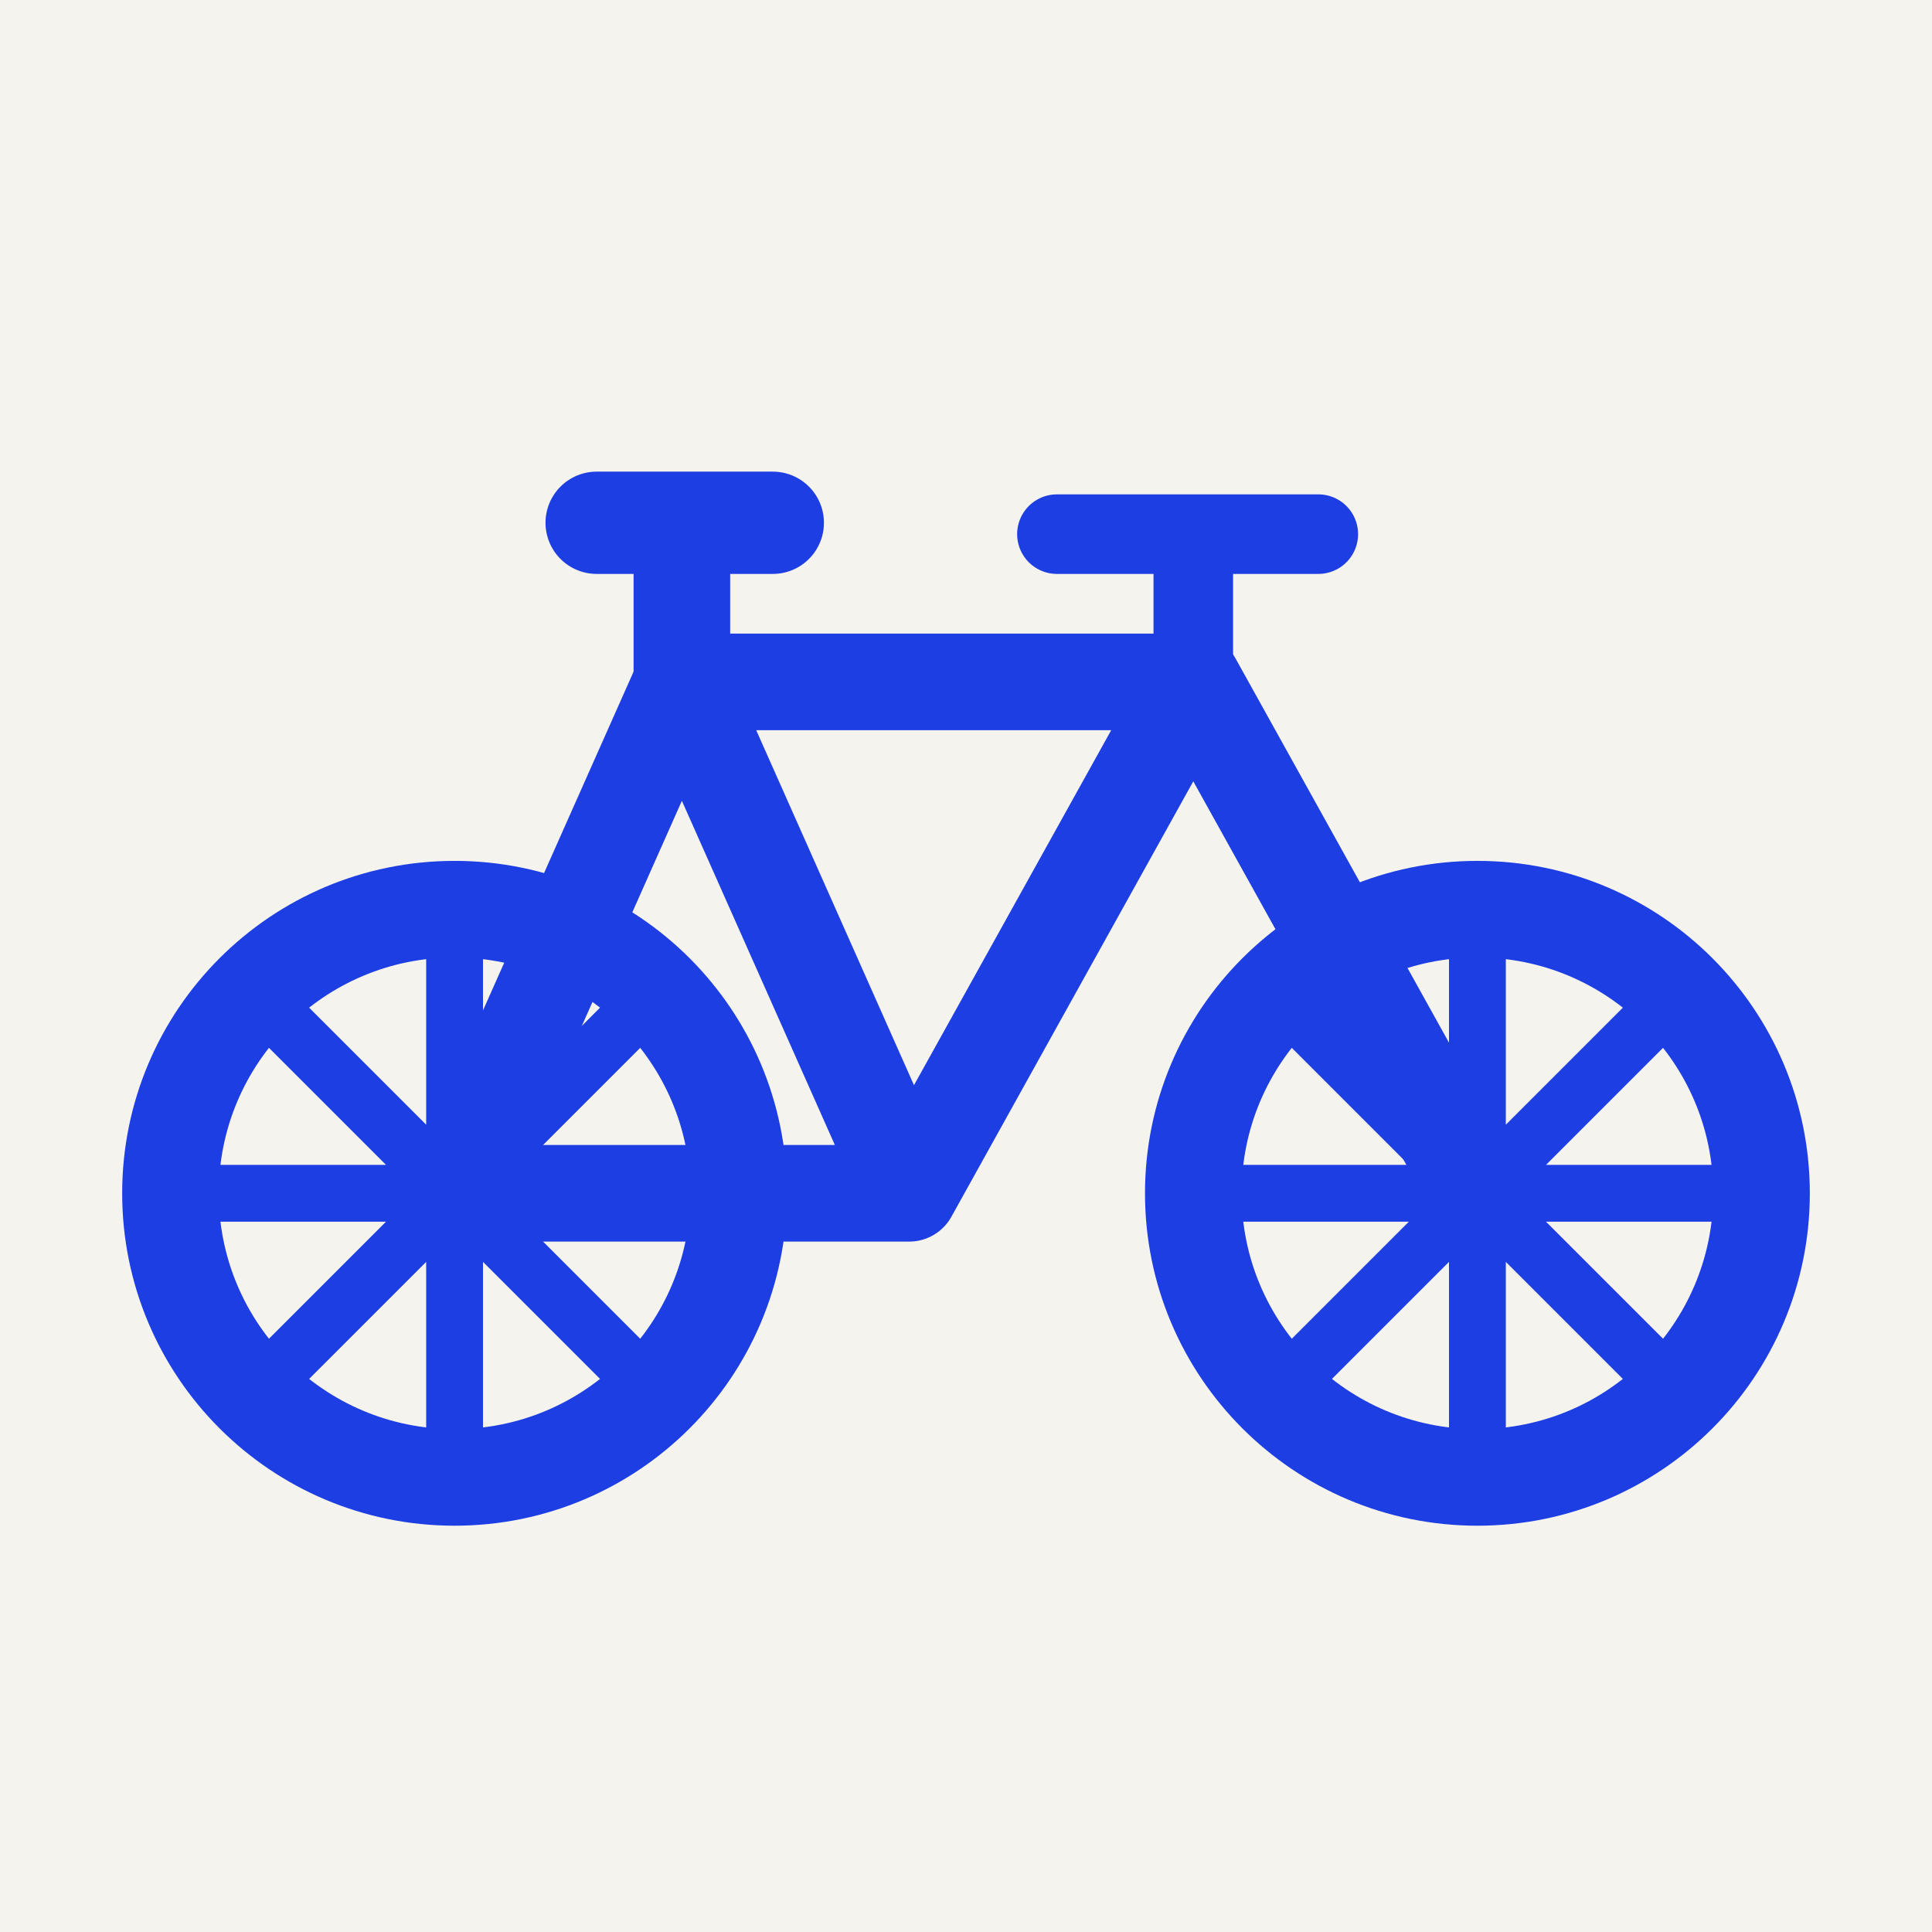
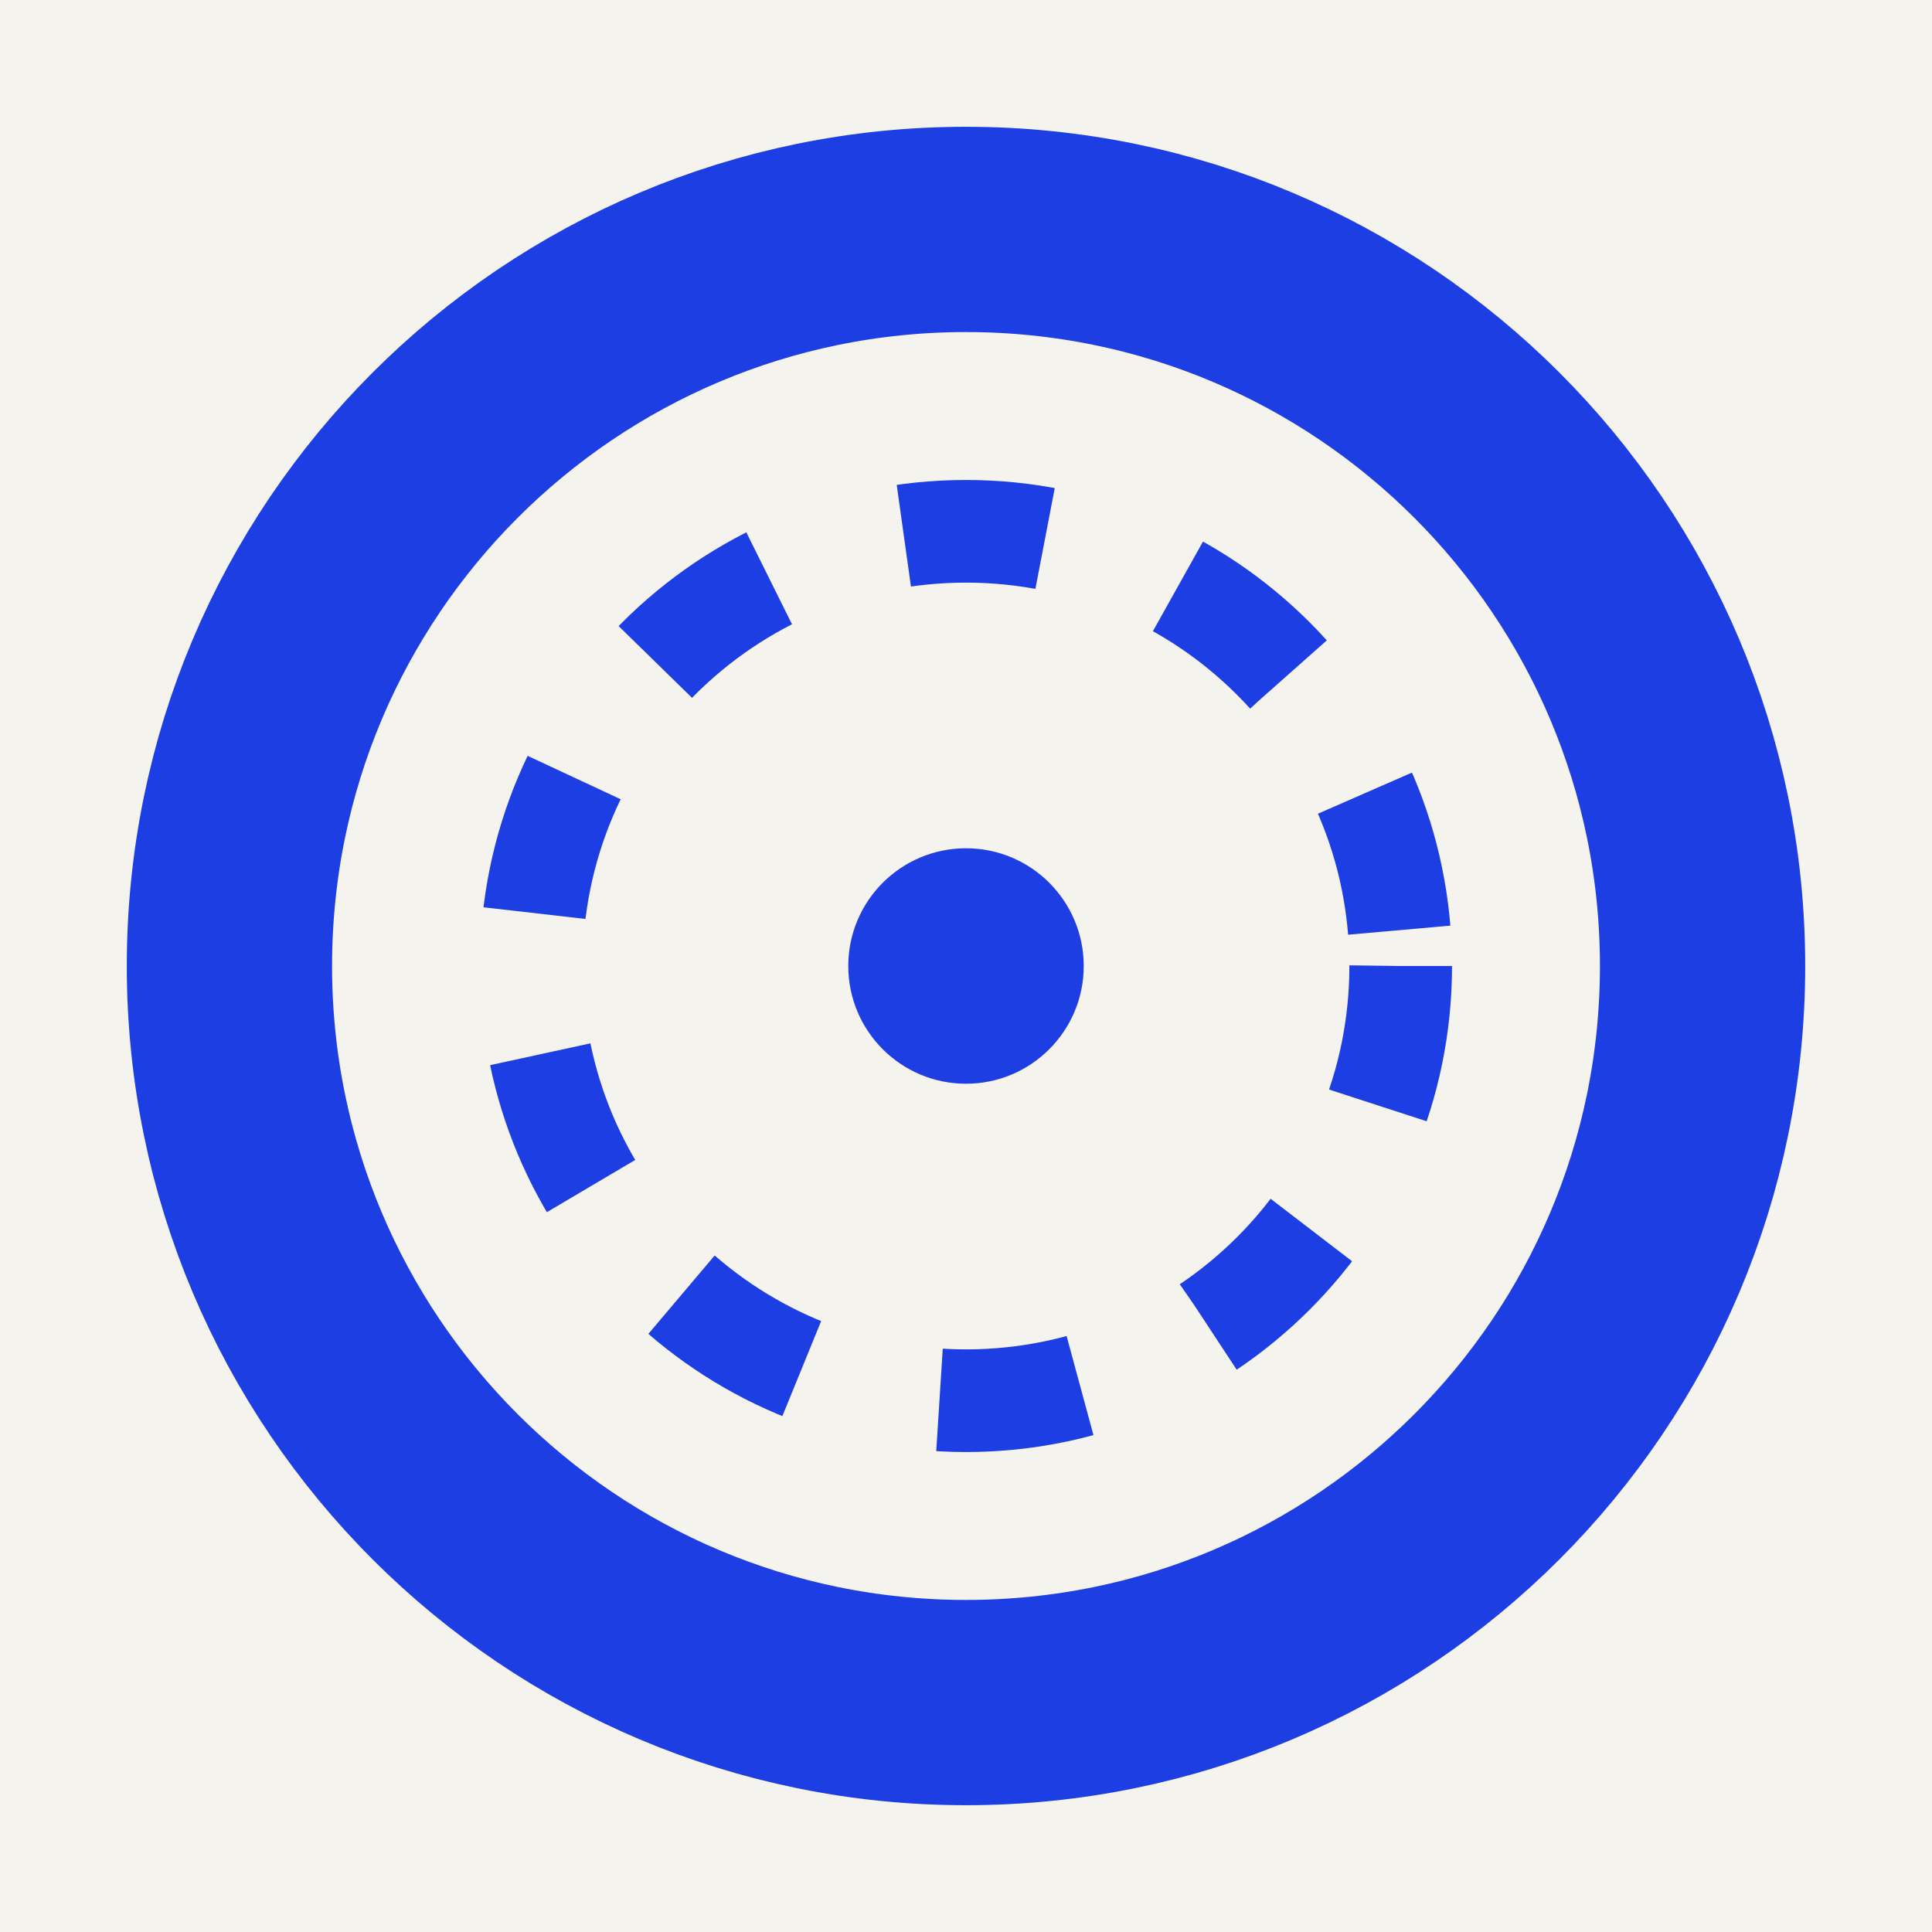
- <svg xmlns="http://www.w3.org/2000/svg" viewBox="0 0 34 34" fill="none">
-   <rect width="34" height="34" fill="#F5F3ED" />
-   <g stroke="#1D3EE3" stroke-width="1.7" stroke-linecap="round" stroke-linejoin="round" transform="translate(0 5)">
-     <path d="M8 16 16 16 12 7 21 7 16 16M12 7 8 16M21 7 26 16" />
-     <path d="M12 7V4.4" />
-     <path d="M10.5 4.2H13.6" stroke-width="1.8" />
-     <path d="M21 7V4.4M18.6 4.4H23.2" stroke-width="1.4" />
-     <g>
-       <circle cx="8" cy="16" r="5" />
-       <path d="M8 11.2v9.6M3.2 16h9.6M4.6 12.6l6.8 6.8M11.4 12.6l-6.8 6.8" stroke-width="1" />
-     </g>
-     <g>
-       <circle cx="26" cy="16" r="5" />
-       <path d="M26 11.2v9.6M21.2 16h9.6M22.6 12.6l6.8 6.8M29.4 12.6l-6.8 6.8" stroke-width="1" />
-     </g>
+ <svg xmlns="http://www.w3.org/2000/svg" viewBox="0 0 32 32">
+   <rect width="32" height="32" fill="#F5F3ED" />
+   <g fill="none" stroke="#1D3EE3">
+     <circle cx="16" cy="16" r="12.2" stroke-width="3.4" />
+     <circle cx="16" cy="16" r="7.2" stroke-width="1.7" stroke-dasharray="2.35 2.35" />
  </g>
+   <circle cx="16" cy="16" r="1.95" fill="#1D3EE3" />
</svg>
